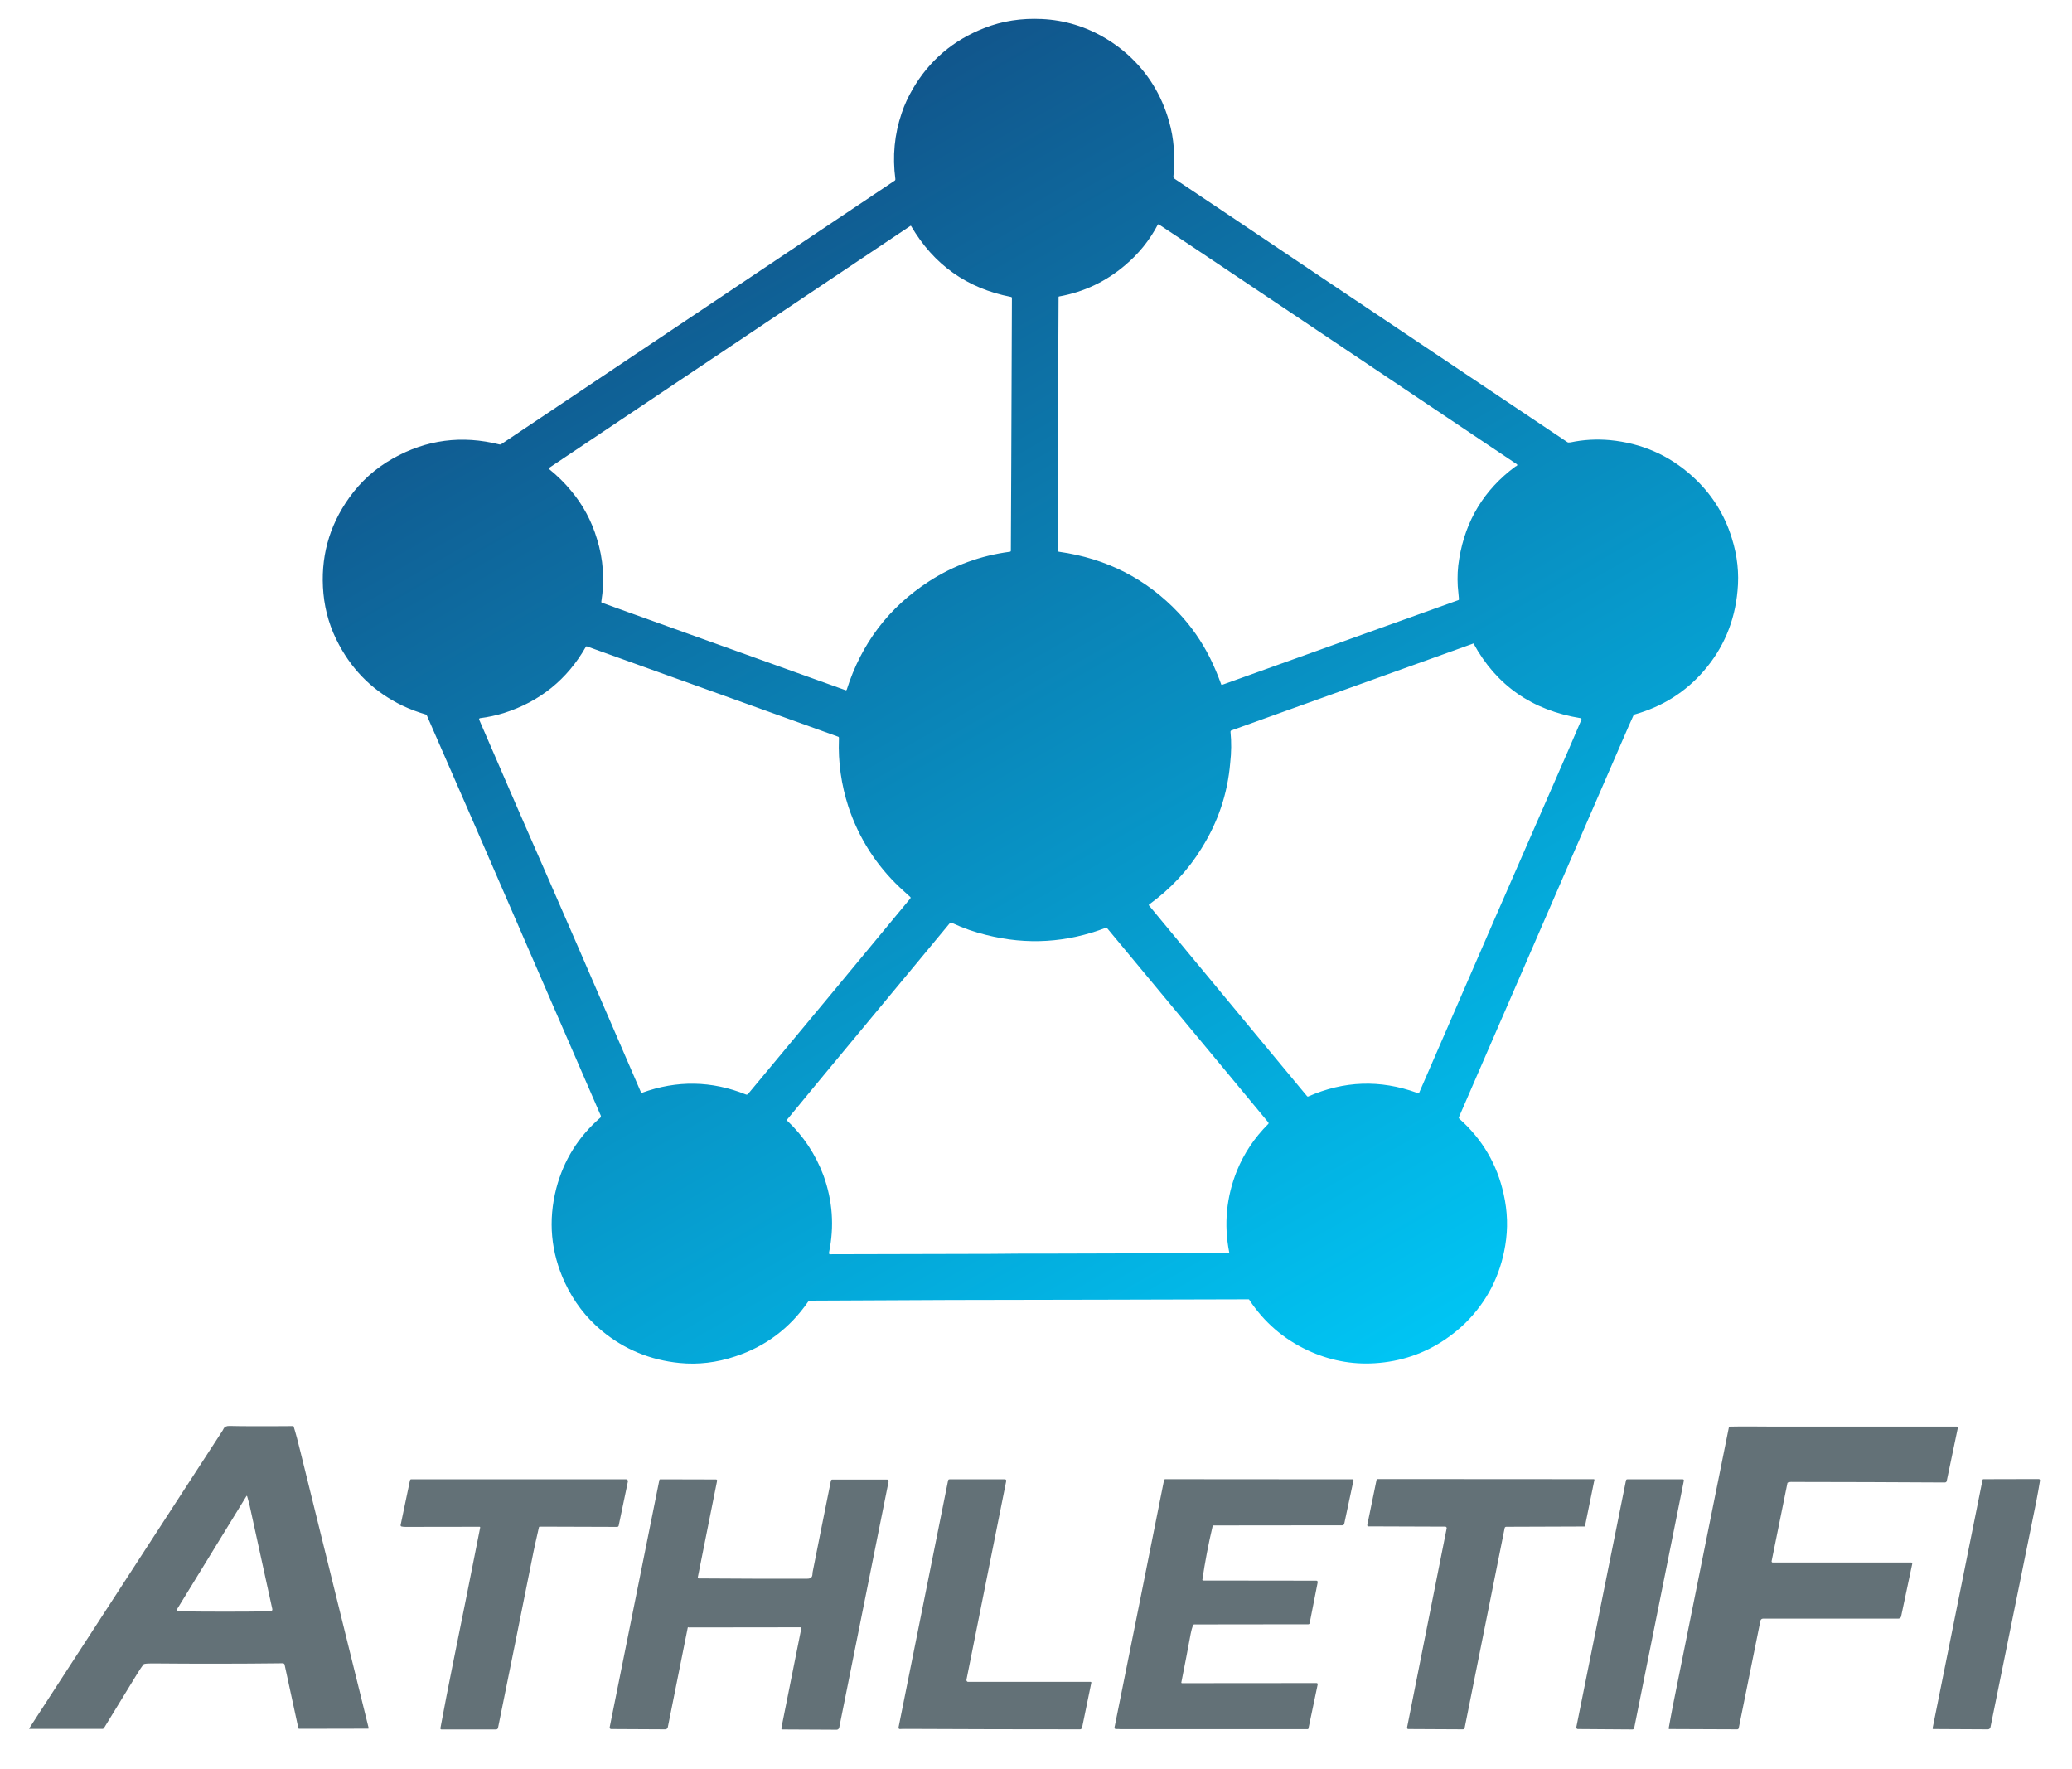
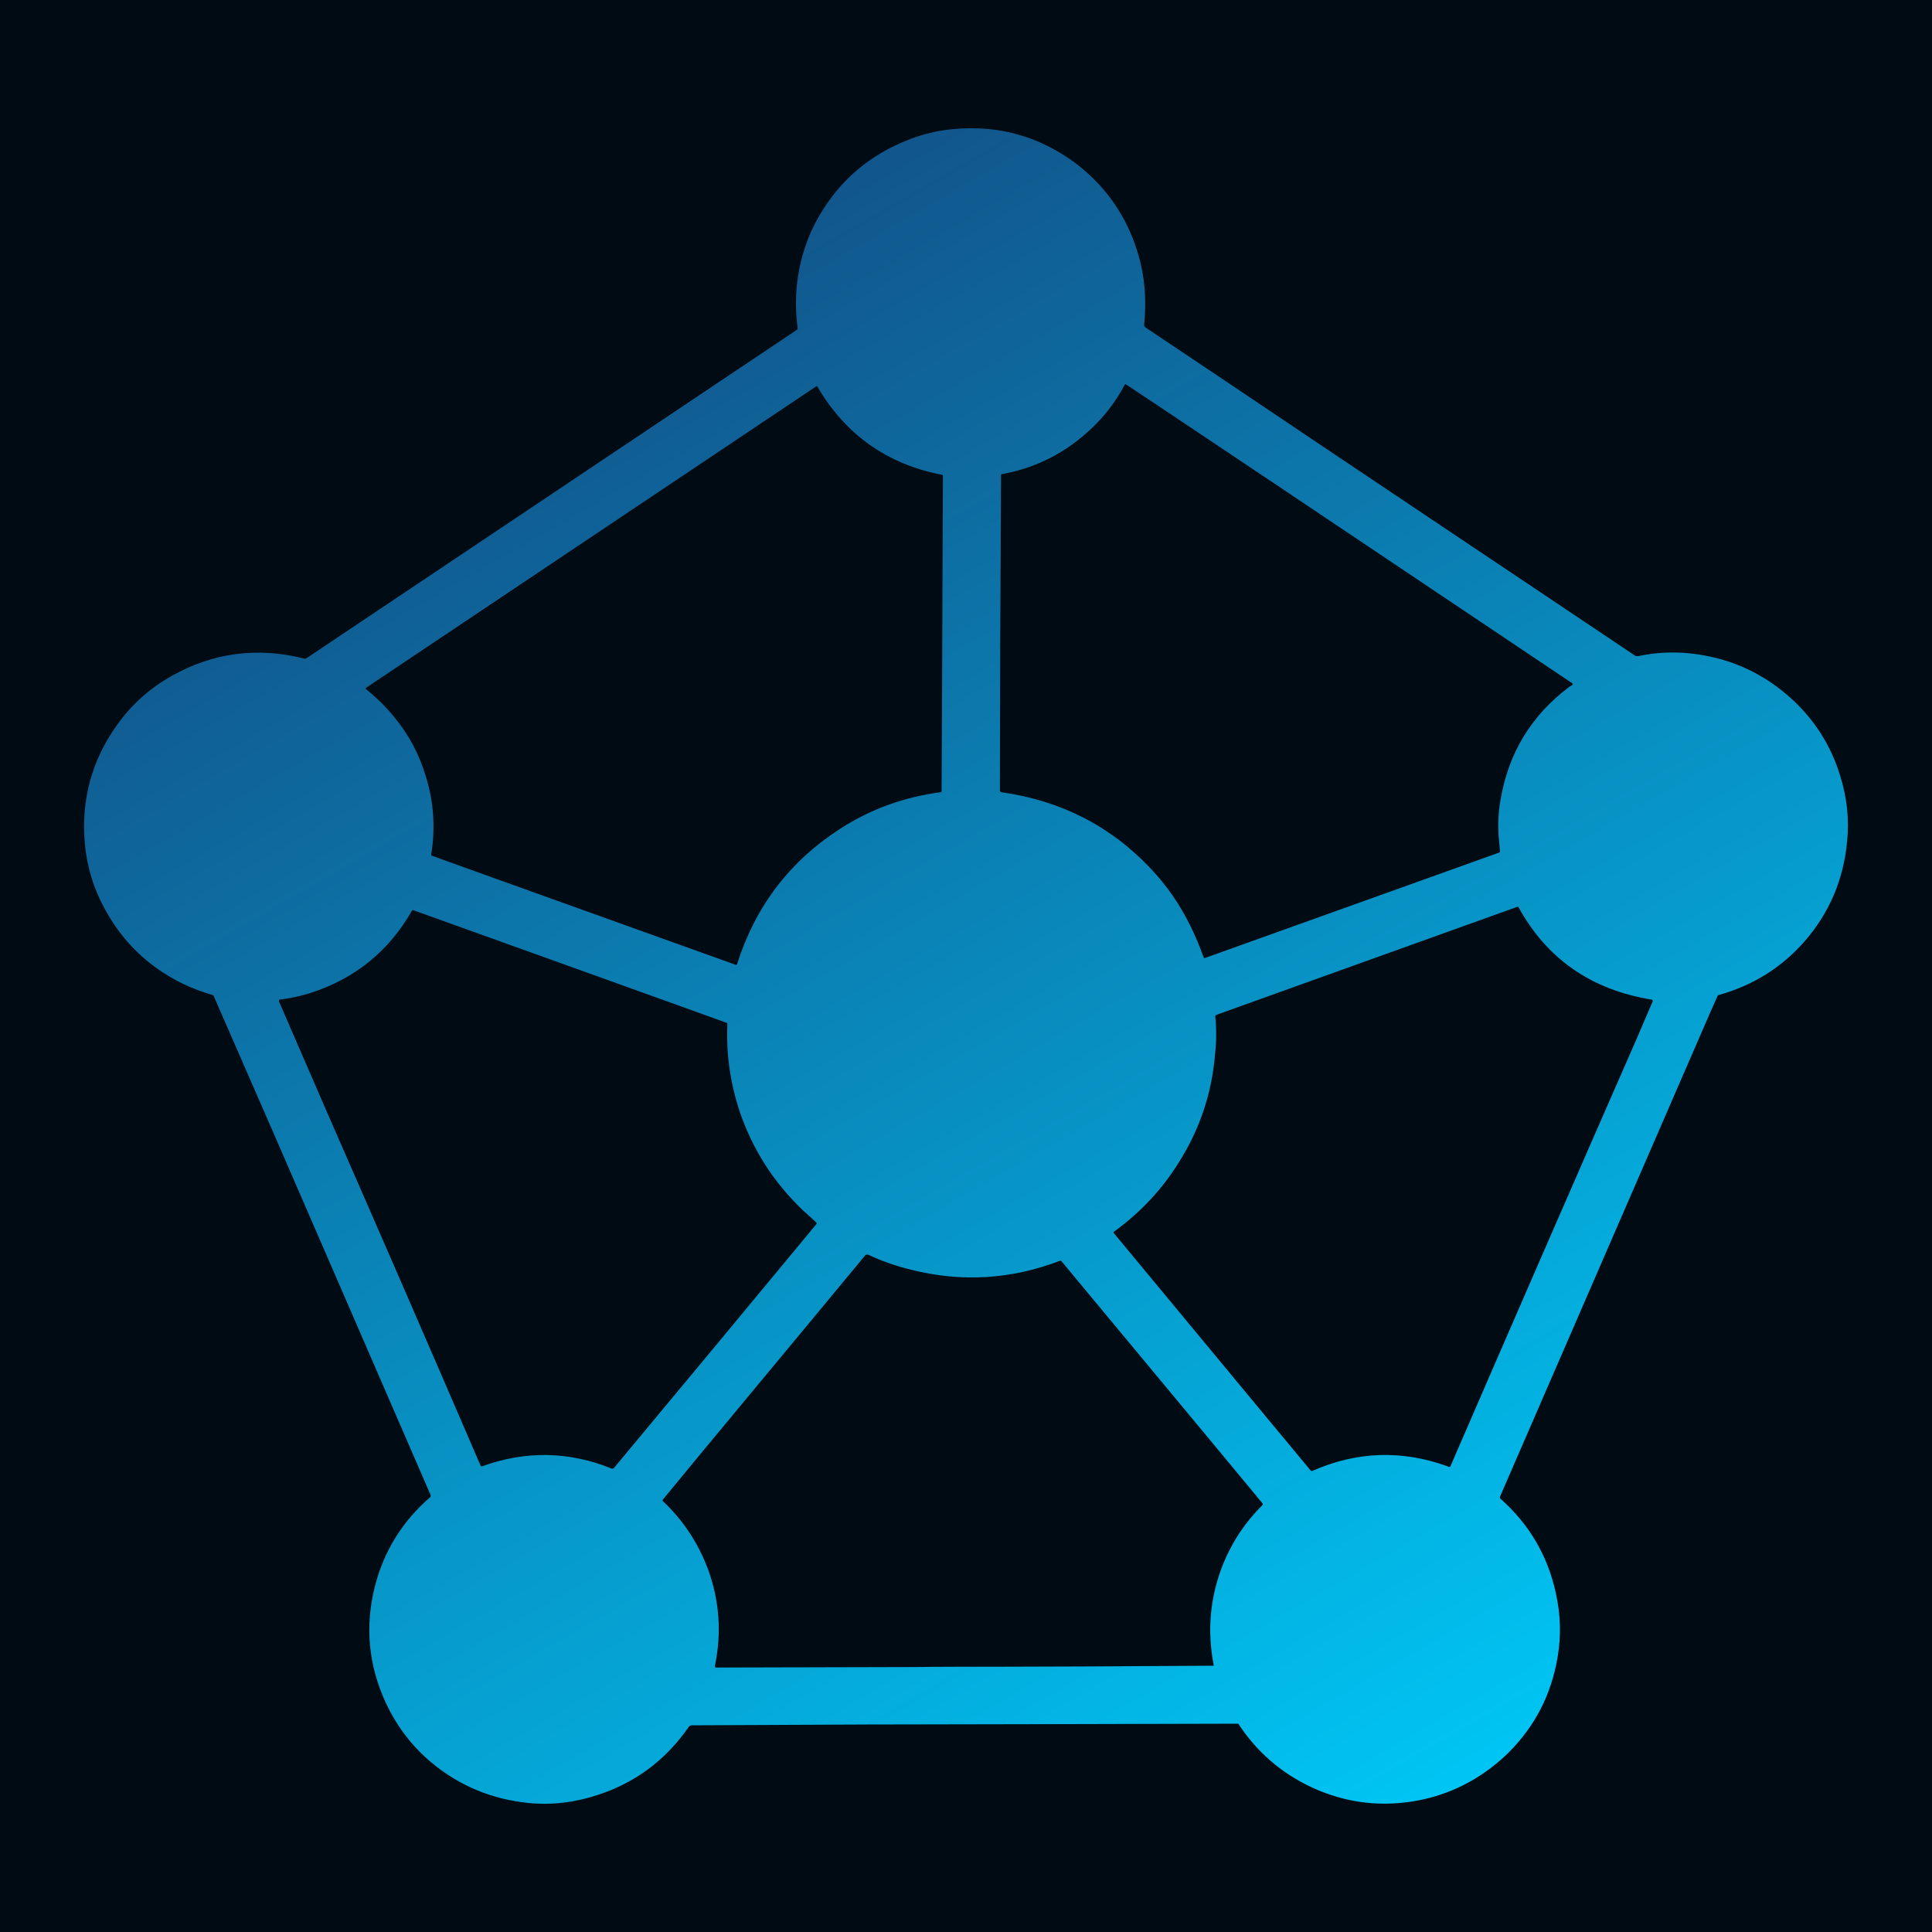
- <svg xmlns="http://www.w3.org/2000/svg" width="75" height="64" viewBox="0 0 75 64" fill="none">
-   <path d="M62.688 19.481C62.42 18.604 61.941 17.855 61.262 17.24C60.416 16.472 59.416 16.038 58.273 15.928C57.794 15.886 57.321 15.909 56.847 16.01L56.775 16.014C56.761 16.014 56.747 16.01 56.732 16L48.013 10.158L44.535 7.821L42.512 6.467C42.488 6.452 42.473 6.424 42.473 6.39C42.545 5.67 42.493 5.003 42.316 4.392C42.043 3.429 41.541 2.623 40.814 1.97C40.579 1.76 40.321 1.569 40.044 1.402C39.316 0.963 38.537 0.725 37.705 0.687C36.968 0.653 36.279 0.758 35.638 1.011C34.505 1.45 33.639 2.189 33.036 3.224C32.873 3.505 32.739 3.791 32.639 4.092C32.376 4.86 32.3 5.656 32.41 6.486C32.41 6.505 32.405 6.524 32.39 6.534L18.141 16.076C18.127 16.086 18.103 16.091 18.084 16.086C16.72 15.742 15.434 15.909 14.223 16.591C13.587 16.949 13.061 17.421 12.64 18.012C11.899 19.047 11.588 20.206 11.707 21.484C11.77 22.138 11.956 22.753 12.272 23.335C12.798 24.317 13.563 25.052 14.568 25.538C14.841 25.667 15.123 25.772 15.415 25.858C15.429 25.862 15.443 25.872 15.448 25.886L17.232 29.973L21.719 40.312C21.738 40.341 21.748 40.374 21.752 40.408C21.752 40.422 21.748 40.436 21.733 40.446C20.939 41.133 20.404 41.986 20.136 43.007C19.834 44.185 19.939 45.32 20.447 46.417C20.767 47.103 21.212 47.685 21.786 48.162C22.599 48.835 23.537 49.221 24.598 49.326C25.273 49.393 25.947 49.312 26.617 49.087C27.707 48.73 28.583 48.072 29.248 47.113C29.267 47.089 29.296 47.07 29.329 47.07L34.414 47.046C38.011 47.041 41.603 47.032 45.2 47.022C45.209 47.022 45.219 47.032 45.224 47.046C45.755 47.847 46.453 48.453 47.324 48.863C48.108 49.23 48.926 49.388 49.763 49.335C50.701 49.278 51.557 48.987 52.322 48.467C52.585 48.286 52.834 48.086 53.059 47.862C53.824 47.099 54.302 46.173 54.484 45.081C54.589 44.461 54.57 43.841 54.427 43.212C54.192 42.139 53.657 41.228 52.82 40.484C52.805 40.47 52.8 40.446 52.81 40.427L53.532 38.763L58.947 26.291L59.129 25.886C59.133 25.872 59.148 25.862 59.162 25.858C60.167 25.576 61.004 25.052 61.669 24.284C62.381 23.463 62.793 22.491 62.893 21.38C62.955 20.75 62.888 20.116 62.688 19.481ZM41.909 8.131C41.919 8.117 41.938 8.112 41.947 8.122L42.952 8.789L46.195 10.959C49.074 12.891 51.949 14.817 54.829 16.749C54.833 16.749 54.852 16.763 54.881 16.782C54.943 16.816 54.934 16.854 54.848 16.887C53.724 17.722 53.049 18.828 52.82 20.216C52.762 20.55 52.748 20.879 52.767 21.217L52.81 21.685C52.81 21.699 52.805 21.713 52.791 21.718L44.234 24.785C44.219 24.789 44.21 24.785 44.205 24.77C44.085 24.441 43.952 24.117 43.794 23.802C43.497 23.211 43.124 22.672 42.67 22.19C41.502 20.95 40.058 20.211 38.331 19.968C38.302 19.963 38.279 19.939 38.283 19.911L38.293 15.728L38.317 10.749C38.317 10.74 38.322 10.735 38.331 10.73C39.235 10.568 40.029 10.191 40.723 9.6C41.211 9.19 41.608 8.703 41.909 8.131ZM30.224 35.992C30.219 35.992 30.219 35.992 30.224 35.992V35.992ZM20.676 17.765C20.442 17.478 20.174 17.216 19.873 16.973L19.868 16.968C19.863 16.959 19.863 16.944 19.873 16.935L32.955 8.174C32.964 8.169 32.974 8.174 32.979 8.179C33.797 9.581 35.002 10.435 36.59 10.745C36.614 10.749 36.628 10.759 36.628 10.783L36.604 16.968L36.59 19.93C36.59 19.949 36.576 19.968 36.557 19.968C35.495 20.106 34.514 20.464 33.624 21.041C32.17 21.985 31.18 23.287 30.649 24.961C30.644 24.975 30.625 24.985 30.611 24.98L28.736 24.308L22.757 22.162L21.791 21.813C21.771 21.809 21.762 21.79 21.767 21.77C21.891 20.993 21.838 20.235 21.609 19.505C21.418 18.861 21.107 18.28 20.676 17.765ZM26.497 25.261C26.493 25.261 26.493 25.261 26.497 25.261V25.261ZM18.772 29.339L17.342 26.039C17.342 26.034 17.342 26.034 17.342 26.029C17.342 26.01 17.352 25.996 17.371 25.991C17.672 25.953 17.959 25.891 18.237 25.805C19.543 25.39 20.533 24.589 21.207 23.406C21.212 23.397 21.226 23.387 21.241 23.392L26.54 25.295L30.343 26.663C30.358 26.668 30.367 26.683 30.367 26.697V26.745C30.334 27.584 30.453 28.404 30.711 29.201C31.089 30.331 31.711 31.304 32.572 32.119L32.95 32.463C32.964 32.477 32.964 32.496 32.955 32.51L30.157 35.887L27.076 39.592C27.057 39.611 27.028 39.621 27.004 39.611C25.765 39.111 24.508 39.087 23.235 39.549C23.216 39.549 23.206 39.54 23.197 39.521C21.733 36.125 20.26 32.73 18.772 29.339ZM44.482 45.339C41.498 45.358 39.436 45.367 38.302 45.367C37.298 45.367 36.485 45.367 35.873 45.377L30.085 45.391C30.07 45.391 30.061 45.391 30.051 45.396C30.037 45.396 30.027 45.391 30.018 45.382C30.008 45.372 30.003 45.353 30.008 45.329C30.204 44.38 30.137 43.45 29.807 42.539C29.52 41.776 29.085 41.114 28.492 40.556C28.482 40.546 28.482 40.532 28.487 40.522L29.654 39.106L33.117 34.933L34.366 33.426C34.39 33.397 34.428 33.388 34.462 33.402C34.873 33.593 35.284 33.736 35.7 33.836C37.174 34.208 38.618 34.117 40.034 33.574C40.044 33.569 40.058 33.574 40.068 33.583L44.315 38.696L45.908 40.618C45.922 40.637 45.922 40.665 45.903 40.68C45.406 41.176 45.032 41.738 44.774 42.368C44.392 43.317 44.296 44.299 44.492 45.31V45.315C44.502 45.329 44.492 45.339 44.482 45.339ZM51.37 39.545C51.365 39.549 51.361 39.554 51.356 39.559L51.327 39.568C51.313 39.559 51.294 39.549 51.279 39.545C49.959 39.068 48.649 39.111 47.352 39.683C47.338 39.688 47.324 39.683 47.314 39.673L46.047 38.147L41.589 32.768C41.579 32.758 41.584 32.744 41.593 32.734C42.368 32.172 43 31.499 43.487 30.708C44.085 29.759 44.435 28.729 44.53 27.608C44.573 27.231 44.578 26.854 44.54 26.482C44.54 26.463 44.549 26.444 44.569 26.435L53.336 23.287C54.164 24.804 55.455 25.705 57.215 25.991C57.22 25.991 57.22 25.991 57.225 25.996C57.244 26.005 57.249 26.024 57.244 26.044L56.761 27.169C54.953 31.294 53.159 35.415 51.37 39.545Z" fill="url(#paint0_linear_23_68)" />
-   <path d="M5.509 60.199C5.385 60.199 5.289 60.204 5.227 60.218C5.212 60.223 5.198 60.228 5.188 60.242C5.136 60.309 5.059 60.423 4.959 60.585C4.576 61.215 4.179 61.864 3.768 62.531C3.753 62.555 3.729 62.569 3.706 62.569H1.075C1.056 62.569 1.051 62.56 1.06 62.545C3.404 58.935 5.738 55.344 8.063 51.763C8.063 51.763 8.073 51.744 8.092 51.706C8.13 51.634 8.202 51.601 8.312 51.605C8.69 51.615 9.455 51.62 10.603 51.61C10.617 51.61 10.632 51.62 10.632 51.634C10.708 51.877 10.79 52.187 10.88 52.559C11.698 55.874 12.521 59.202 13.344 62.536C13.349 62.545 13.339 62.56 13.329 62.56H13.325L10.828 62.565C10.813 62.565 10.799 62.555 10.799 62.541L10.302 60.247C10.297 60.213 10.268 60.194 10.235 60.194C8.671 60.213 7.092 60.213 5.509 60.199ZM6.475 58.315C7.594 58.33 8.699 58.33 9.79 58.315C9.828 58.315 9.857 58.287 9.857 58.249C9.857 58.244 9.857 58.239 9.857 58.234C9.575 56.951 9.302 55.707 9.039 54.5C9.015 54.4 8.986 54.285 8.948 54.157C8.938 54.128 8.929 54.128 8.915 54.152L6.422 58.215C6.379 58.282 6.399 58.315 6.475 58.315Z" fill="#637177" />
-   <path d="M64.73 53.647C64.711 53.651 64.697 53.666 64.697 53.685L64.127 56.498C64.123 56.517 64.137 56.541 64.156 56.546C64.161 56.546 64.161 56.546 64.166 56.546H69.179C69.198 56.546 69.217 56.565 69.217 56.584C69.217 56.589 69.217 56.589 69.217 56.594L68.815 58.496C68.806 58.544 68.763 58.578 68.715 58.578H63.817C63.769 58.578 63.73 58.611 63.721 58.659L62.937 62.541C62.932 62.565 62.908 62.584 62.884 62.584L60.42 62.574C60.411 62.574 60.401 62.565 60.401 62.555C60.401 62.555 60.401 62.555 60.401 62.55C60.449 62.274 60.502 62.002 60.554 61.725C61.229 58.382 61.903 55.029 62.578 51.667C62.583 51.644 62.602 51.629 62.626 51.629C62.898 51.624 63.171 51.62 63.448 51.624C63.974 51.629 64.252 51.629 64.271 51.629C66.462 51.629 68.648 51.629 70.829 51.629C70.853 51.629 70.867 51.648 70.867 51.667C70.867 51.672 70.867 51.672 70.867 51.677L70.465 53.599C70.461 53.627 70.432 53.651 70.398 53.651C68.562 53.642 66.725 53.632 64.888 53.632C64.816 53.627 64.769 53.637 64.73 53.647Z" fill="#637177" />
-   <path d="M17.362 55.254C16.467 55.254 15.578 55.254 14.683 55.258C14.626 55.258 14.573 55.254 14.535 55.244C14.511 55.239 14.497 55.215 14.501 55.192L14.841 53.57C14.846 53.551 14.86 53.537 14.879 53.537H22.666C22.7 53.537 22.729 53.565 22.729 53.599C22.729 53.604 22.729 53.608 22.729 53.613L22.394 55.215C22.389 55.239 22.365 55.258 22.341 55.258L19.538 55.249C19.524 55.249 19.514 55.258 19.509 55.268C19.419 55.664 19.328 56.06 19.251 56.46C18.845 58.492 18.438 60.514 18.027 62.531C18.022 62.565 17.988 62.588 17.955 62.588H15.979C15.96 62.588 15.941 62.574 15.941 62.55V62.545C16.085 61.768 16.233 61.01 16.381 60.275C16.721 58.611 17.051 56.947 17.381 55.282C17.381 55.263 17.376 55.254 17.362 55.254Z" fill="#637177" />
-   <path d="M24.895 58.902L24.173 62.507C24.163 62.555 24.125 62.584 24.077 62.584L22.121 62.574C22.092 62.574 22.068 62.55 22.068 62.522C22.068 62.517 22.068 62.517 22.068 62.512L23.867 53.561C23.872 53.546 23.881 53.537 23.896 53.537L25.919 53.542C25.938 53.542 25.957 53.556 25.957 53.58C25.957 53.584 25.957 53.584 25.957 53.589L25.259 57.08C25.254 57.099 25.268 57.118 25.288 57.123H25.292C26.617 57.133 27.928 57.137 29.224 57.133C29.339 57.133 29.396 57.085 29.406 56.994C29.411 56.932 29.415 56.899 29.415 56.894C29.636 55.792 29.851 54.691 30.076 53.589C30.08 53.561 30.104 53.542 30.133 53.546H32.113C32.142 53.546 32.166 53.57 32.166 53.599C32.166 53.604 32.166 53.604 32.166 53.608L30.377 62.522C30.367 62.565 30.329 62.598 30.286 62.598L28.32 62.588C28.301 62.588 28.282 62.569 28.282 62.55V62.545L29.004 58.935C29.009 58.916 28.994 58.897 28.975 58.892H28.971L24.924 58.897C24.91 58.878 24.9 58.888 24.895 58.902Z" fill="#637177" />
-   <path d="M32.788 62.569C32.73 62.569 32.658 62.569 32.572 62.574C32.544 62.574 32.524 62.555 32.524 62.526C32.524 62.522 32.524 62.522 32.524 62.517L34.318 53.58C34.323 53.551 34.347 53.532 34.376 53.537H36.375C36.404 53.537 36.423 53.561 36.423 53.584C36.423 53.589 36.423 53.589 36.423 53.594L34.983 60.791C34.978 60.824 34.997 60.857 35.031 60.867C35.036 60.867 35.04 60.867 35.045 60.867H39.479C39.494 60.867 39.503 60.876 39.503 60.891V60.895L39.168 62.522C39.159 62.555 39.13 62.584 39.097 62.584C36.968 62.584 34.863 62.579 32.788 62.569Z" fill="#637177" />
-   <path d="M43.554 57.199L47.649 57.204C47.678 57.204 47.697 57.228 47.697 57.252C47.697 57.257 47.697 57.257 47.697 57.261L47.405 58.745C47.4 58.768 47.381 58.783 47.357 58.783L43.229 58.788C43.21 58.788 43.191 58.802 43.181 58.821C43.148 58.916 43.119 59.016 43.1 59.121C42.995 59.698 42.88 60.285 42.761 60.886C42.756 60.9 42.765 60.91 42.78 60.914H42.784L47.658 60.91C47.678 60.91 47.697 60.929 47.697 60.948C47.697 60.953 47.697 60.953 47.697 60.957L47.362 62.555C47.357 62.569 47.348 62.579 47.333 62.579C45.09 62.579 42.851 62.579 40.618 62.579C40.57 62.579 40.527 62.579 40.493 62.574C40.474 62.574 40.445 62.574 40.402 62.574C40.35 62.574 40.331 62.55 40.345 62.493C40.35 62.469 40.355 62.455 40.355 62.45C40.952 59.489 41.545 56.532 42.134 53.57C42.139 53.546 42.158 53.532 42.182 53.532L48.964 53.537C48.979 53.537 48.993 53.551 48.993 53.565V53.57L48.658 55.144C48.654 55.177 48.62 55.201 48.587 55.201L43.923 55.206C43.908 55.206 43.899 55.215 43.894 55.23C43.741 55.874 43.617 56.527 43.521 57.18C43.535 57.19 43.54 57.199 43.554 57.199Z" fill="#637177" />
-   <path d="M54.518 55.254C54.494 55.254 54.47 55.273 54.465 55.297L53.016 62.531C53.011 62.56 52.983 62.584 52.954 62.584L50.974 62.574C50.95 62.574 50.931 62.555 50.931 62.531C50.931 62.526 50.931 62.526 50.931 62.522L52.365 55.311C52.37 55.282 52.351 55.254 52.322 55.249C52.318 55.249 52.318 55.249 52.313 55.249L49.529 55.239C49.51 55.239 49.491 55.22 49.491 55.201C49.491 55.196 49.491 55.196 49.491 55.192L49.826 53.561C49.83 53.542 49.845 53.532 49.864 53.527L57.694 53.532C57.704 53.532 57.713 53.542 57.713 53.551V53.556L57.373 55.225C57.369 55.239 57.359 55.244 57.35 55.244L54.518 55.254Z" fill="#637177" />
-   <path d="M57.115 62.574C57.081 62.574 57.058 62.55 57.058 62.517C57.058 62.512 57.058 62.507 57.058 62.507L58.856 53.575C58.861 53.551 58.88 53.537 58.904 53.537H60.913C60.937 53.537 60.951 53.556 60.951 53.575C60.951 53.58 60.951 53.58 60.951 53.584L59.153 62.536C59.148 62.565 59.119 62.588 59.09 62.588L57.115 62.574Z" fill="#637177" />
-   <path d="M69.973 62.574C69.963 62.574 69.954 62.565 69.954 62.55C69.954 62.55 69.954 62.55 69.954 62.545L71.762 53.556C71.766 53.542 71.776 53.532 71.79 53.532L73.795 53.527C73.819 53.527 73.842 53.546 73.842 53.575C73.842 53.58 73.842 53.58 73.842 53.584C73.799 53.837 73.756 54.09 73.704 54.352C73.149 57.08 72.599 59.798 72.049 62.507C72.039 62.55 72.001 62.584 71.958 62.584L69.973 62.574Z" fill="#637177" />
+ <svg xmlns="http://www.w3.org/2000/svg" width="512" height="512" viewBox="0 0 512 512" fill="none">
+   <rect width="512" height="512" fill="#000B13" />
+   <path d="M487.64 205.516C485.196 197.51 480.832 190.679 474.635 185.066C466.91 178.061 457.789 174.101 447.359 173.101C442.994 172.709 438.674 172.926 434.353 173.84L433.699 173.884C433.568 173.884 433.437 173.84 433.306 173.753L353.747 120.452L322.02 99.131L303.559 86.774C303.341 86.644 303.21 86.383 303.21 86.078C303.865 79.508 303.385 73.416 301.77 67.847C299.282 59.058 294.7 51.704 288.066 45.743C285.928 43.829 283.571 42.088 281.04 40.565C274.406 36.562 267.293 34.387 259.699 34.039C252.978 33.734 246.694 34.691 240.846 36.997C230.503 41 222.604 47.745 217.105 57.187C215.621 59.754 214.399 62.364 213.483 65.106C211.082 72.111 210.384 79.377 211.388 86.948C211.388 87.122 211.344 87.296 211.213 87.383L81.205 174.449C81.074 174.536 80.856 174.58 80.681 174.536C68.243 171.404 56.504 172.926 45.462 179.149C39.658 182.412 34.857 186.72 31.017 192.115C24.252 201.557 21.416 212.13 22.507 223.791C23.074 229.752 24.776 235.365 27.656 240.673C32.457 249.637 39.44 256.337 48.604 260.776C51.092 261.95 53.667 262.908 56.329 263.691C56.46 263.734 56.591 263.821 56.634 263.952L72.913 301.241L113.849 395.573C114.023 395.834 114.111 396.139 114.154 396.444C114.154 396.574 114.111 396.705 113.98 396.792C106.735 403.057 101.847 410.846 99.403 420.157C96.654 430.905 97.614 441.26 102.24 451.268C105.164 457.533 109.223 462.842 114.46 467.193C121.879 473.328 130.433 476.852 140.121 477.81C146.274 478.419 152.428 477.679 158.538 475.634C168.488 472.371 176.475 466.366 182.541 457.62C182.715 457.403 182.977 457.229 183.283 457.229L229.674 457.011C262.492 456.968 295.267 456.881 328.086 456.794C328.173 456.794 328.26 456.881 328.304 457.011C333.148 464.321 339.52 469.847 347.463 473.589C354.62 476.939 362.083 478.375 369.72 477.897C378.274 477.374 386.086 474.72 393.068 469.978C395.469 468.324 397.738 466.497 399.789 464.452C406.772 457.49 411.136 449.049 412.794 439.085C413.754 433.428 413.58 427.772 412.271 422.028C410.132 412.238 405.244 403.928 397.607 397.14C397.476 397.009 397.432 396.792 397.52 396.618L404.11 381.432L453.512 267.65L455.17 263.952C455.214 263.821 455.345 263.734 455.476 263.691C464.641 261.124 472.278 256.337 478.344 249.332C484.847 241.848 488.6 232.972 489.516 222.834C490.084 217.09 489.473 211.303 487.64 205.516ZM298.06 101.96C298.148 101.829 298.322 101.786 298.409 101.873L307.574 107.964L337.163 127.762C363.436 145.384 389.664 162.962 415.937 180.584C415.98 180.584 416.155 180.715 416.417 180.889C416.984 181.194 416.897 181.542 416.111 181.846C405.855 189.461 399.702 199.555 397.607 212.217C397.083 215.263 396.952 218.265 397.127 221.354L397.52 225.619C397.52 225.749 397.476 225.88 397.345 225.923L319.27 253.901C319.139 253.944 319.052 253.901 319.008 253.77C317.917 250.768 316.695 247.809 315.255 244.938C312.549 239.542 309.145 234.625 304.999 230.231C294.351 218.918 281.171 212.174 265.416 209.955C265.154 209.911 264.936 209.693 264.98 209.432L265.067 171.273L265.285 125.847C265.285 125.76 265.329 125.717 265.416 125.673C273.665 124.194 280.909 120.757 287.237 115.361C291.689 111.619 295.311 107.181 298.06 101.96ZM191.444 356.152C191.4 356.152 191.4 356.152 191.444 356.152V356.152ZM104.335 189.852C102.196 187.242 99.752 184.849 97.003 182.629L96.959 182.586C96.916 182.499 96.916 182.368 97.003 182.281L216.363 102.351C216.45 102.308 216.538 102.351 216.581 102.395C224.044 115.187 235.042 122.976 249.531 125.804C249.749 125.847 249.88 125.934 249.88 126.152L249.662 182.586L249.531 209.606C249.531 209.78 249.4 209.955 249.225 209.955C239.537 211.216 230.59 214.48 222.473 219.745C209.206 228.36 200.172 240.238 195.328 255.511C195.284 255.641 195.11 255.728 194.979 255.685L177.871 249.55L123.319 229.97L114.503 226.793C114.329 226.75 114.241 226.576 114.285 226.402C115.42 219.309 114.94 212.391 112.845 205.734C111.099 199.86 108.263 194.552 104.335 189.852ZM157.447 258.252C157.403 258.252 157.403 258.252 157.447 258.252V258.252ZM86.965 295.454L73.916 265.344C73.916 265.301 73.916 265.301 73.916 265.257C73.916 265.083 74.004 264.953 74.178 264.909C76.928 264.561 79.546 263.995 82.078 263.212C93.992 259.427 103.026 252.117 109.179 241.326C109.223 241.239 109.354 241.152 109.484 241.196L157.84 258.557L192.535 271.044C192.666 271.088 192.753 271.218 192.753 271.349V271.784C192.447 279.442 193.538 286.926 195.895 294.192C199.343 304.504 205.016 313.381 212.872 320.821L216.319 323.954C216.45 324.084 216.45 324.259 216.363 324.389L190.833 355.195L162.727 389.003C162.553 389.177 162.291 389.264 162.073 389.177C150.77 384.609 139.292 384.391 127.683 388.612C127.509 388.612 127.421 388.525 127.334 388.351C113.98 357.371 100.538 326.391 86.965 295.454ZM321.54 441.434C294.307 441.608 275.498 441.695 265.154 441.695C255.99 441.695 248.571 441.695 242.984 441.782L190.178 441.913C190.047 441.913 189.96 441.913 189.873 441.956C189.742 441.956 189.654 441.913 189.567 441.826C189.48 441.739 189.436 441.565 189.48 441.347C191.269 432.688 190.658 424.204 187.647 415.893C185.028 408.931 181.057 402.883 175.645 397.792C175.558 397.705 175.558 397.575 175.602 397.488L186.25 384.565L217.847 346.493L229.237 332.743C229.456 332.482 229.805 332.395 230.11 332.526C233.863 334.266 237.617 335.571 241.413 336.485C254.855 339.879 268.035 339.052 280.953 334.092C281.04 334.049 281.171 334.092 281.258 334.179L320.012 380.823L334.545 398.358C334.676 398.532 334.676 398.793 334.501 398.924C329.962 403.449 326.558 408.583 324.202 414.327C320.71 422.985 319.838 431.949 321.627 441.173V441.217C321.714 441.347 321.627 441.434 321.54 441.434ZM384.384 388.568C384.34 388.612 384.296 388.655 384.253 388.699L383.991 388.786C383.86 388.699 383.685 388.612 383.554 388.568C371.509 384.217 359.551 384.609 347.725 389.83C347.594 389.873 347.463 389.83 347.375 389.743L335.81 375.819L295.136 326.739C295.049 326.652 295.093 326.521 295.18 326.434C302.25 321.3 308.011 315.165 312.462 307.942C317.917 299.283 321.103 289.885 321.976 279.66C322.369 276.222 322.412 272.785 322.063 269.391C322.063 269.217 322.151 269.043 322.325 268.956L402.32 240.238C409.87 254.075 421.654 262.299 437.714 264.909C437.757 264.909 437.757 264.909 437.801 264.953C437.976 265.04 438.019 265.214 437.976 265.388L433.568 275.656C417.071 313.294 400.706 350.887 384.384 388.568Z" fill="url(#paint0_linear_631_697)" />
  <defs>
-     <linearGradient id="paint0_linear_23_68" x1="26.229" y1="6.352" x2="50.942" y2="49.283" gradientUnits="userSpaceOnUse">
+     <linearGradient id="paint0_linear_631_697" x1="155.001" y1="85.726" x2="380.469" y2="477.418" gradientUnits="userSpaceOnUse">
      <stop stop-color="#11568C" />
      <stop offset="1" stop-color="#00C5F4" />
    </linearGradient>
  </defs>
</svg>
